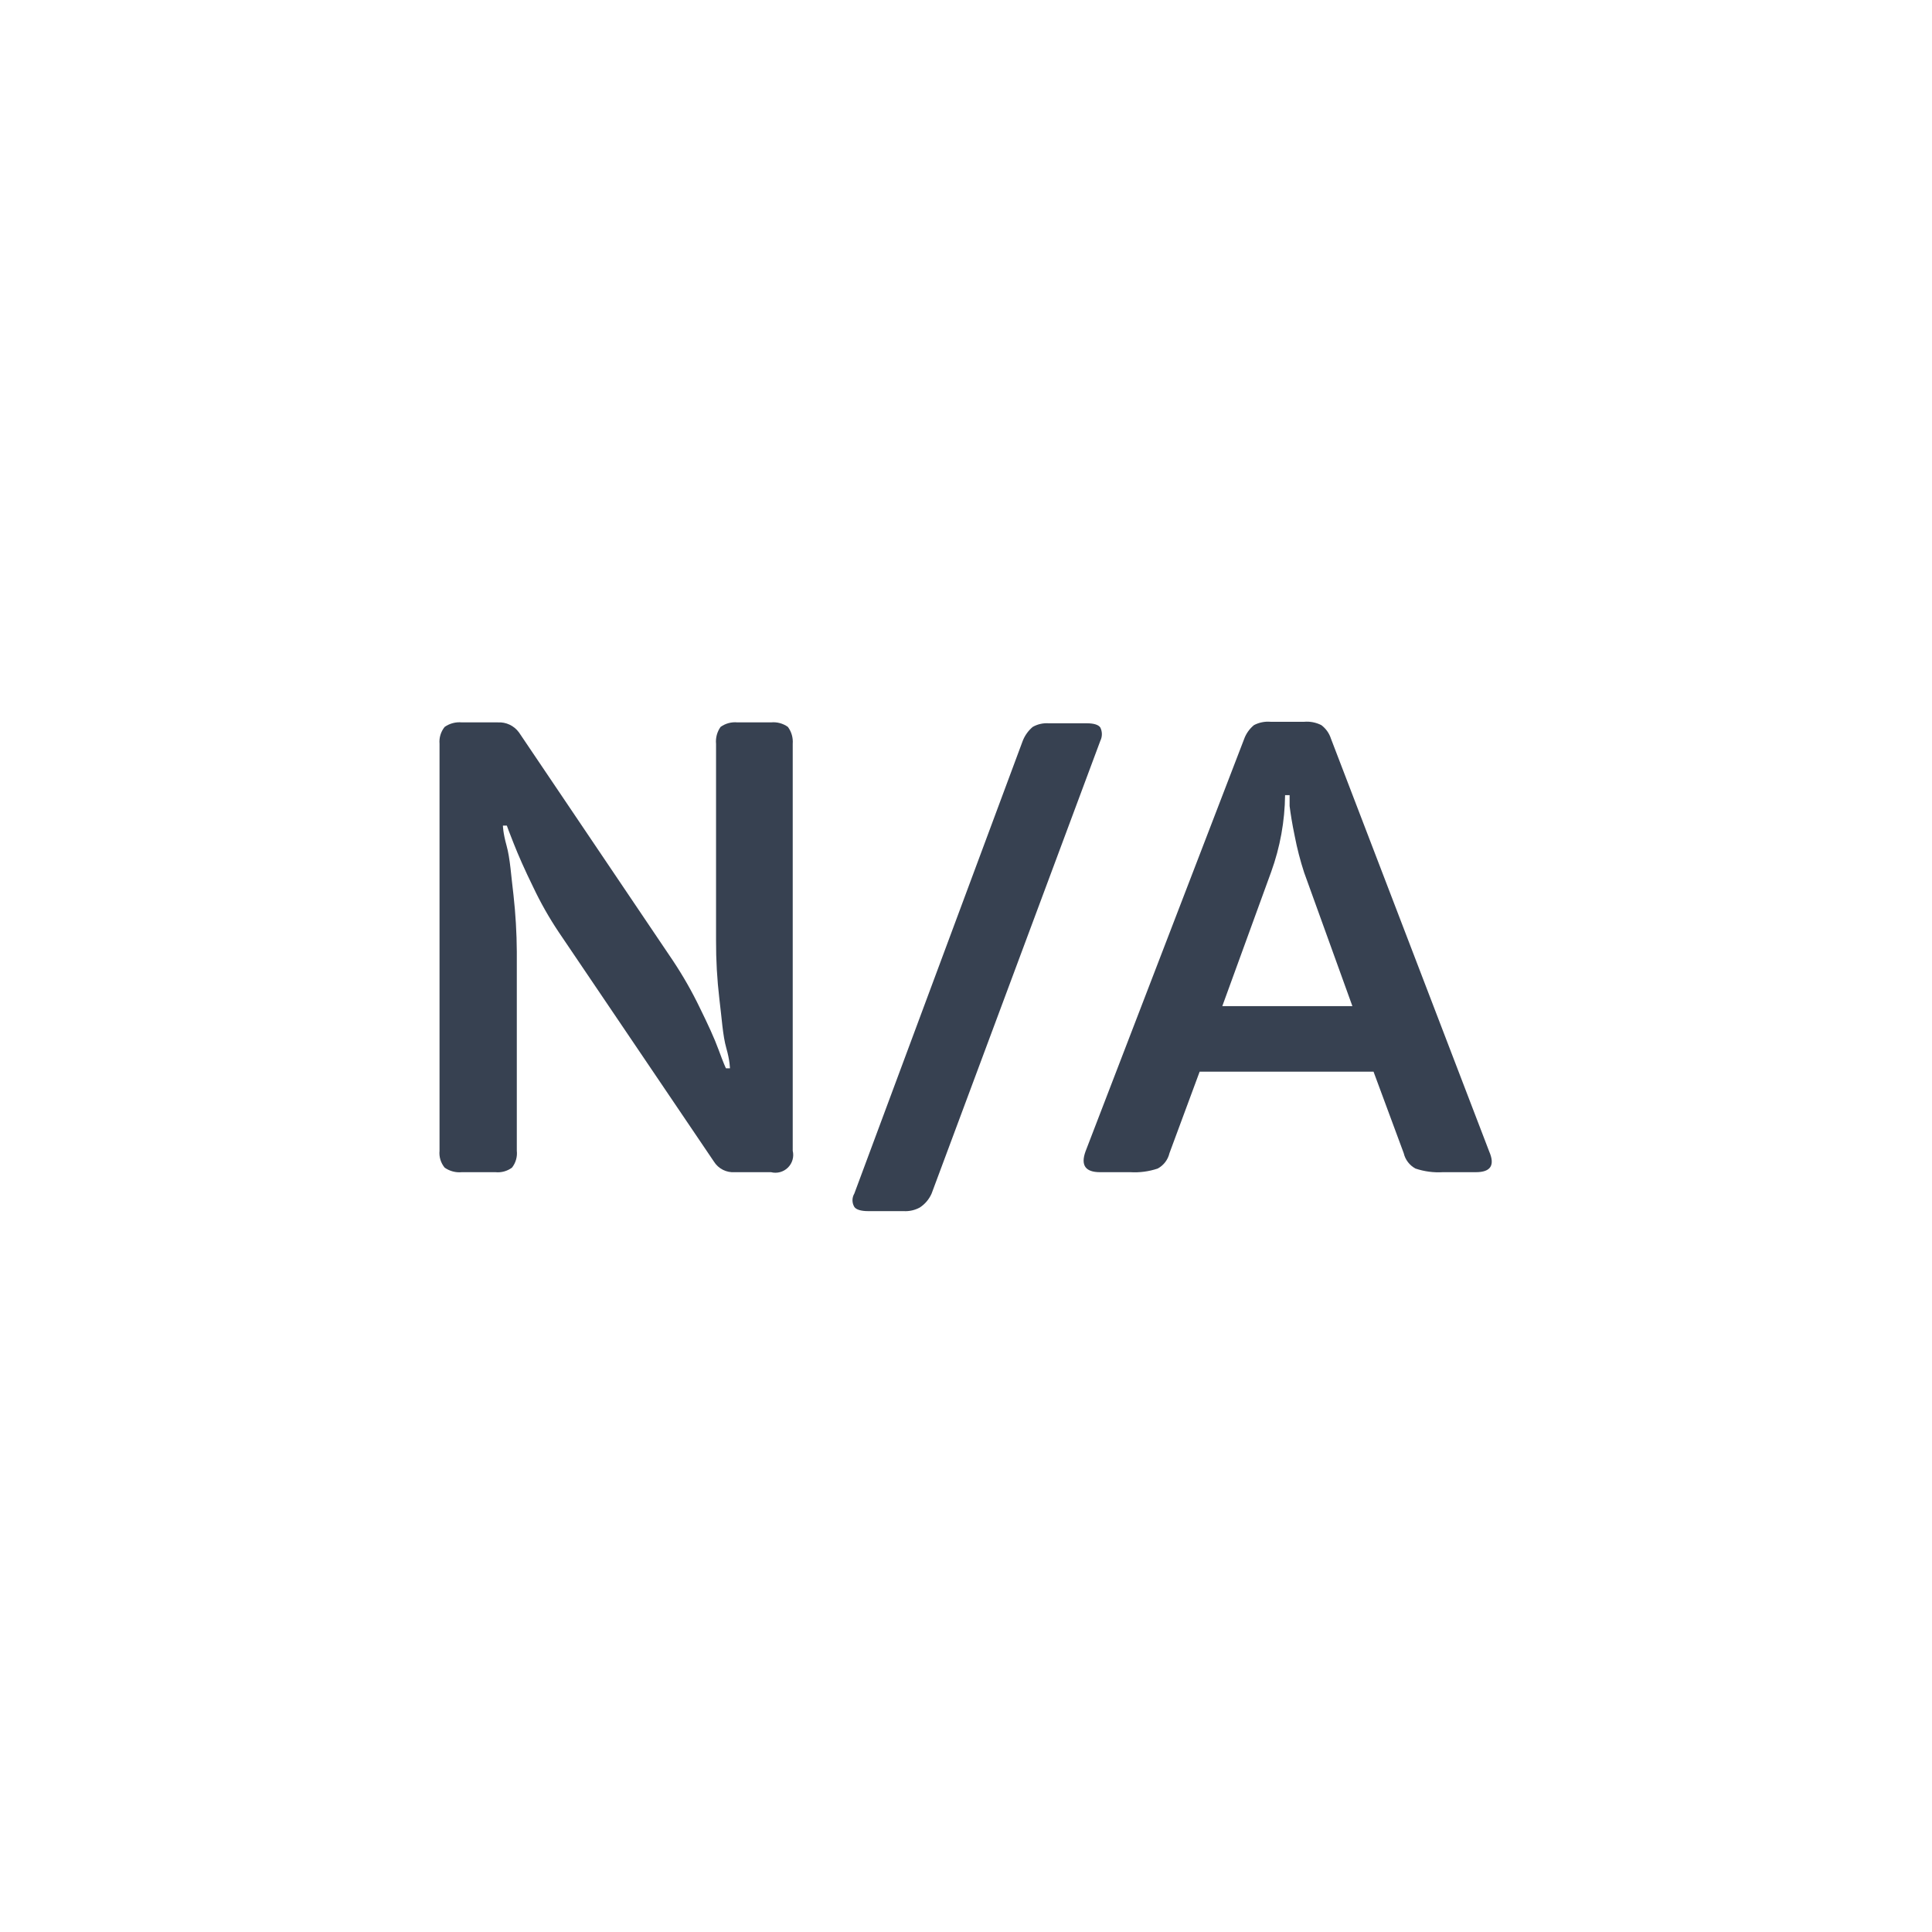
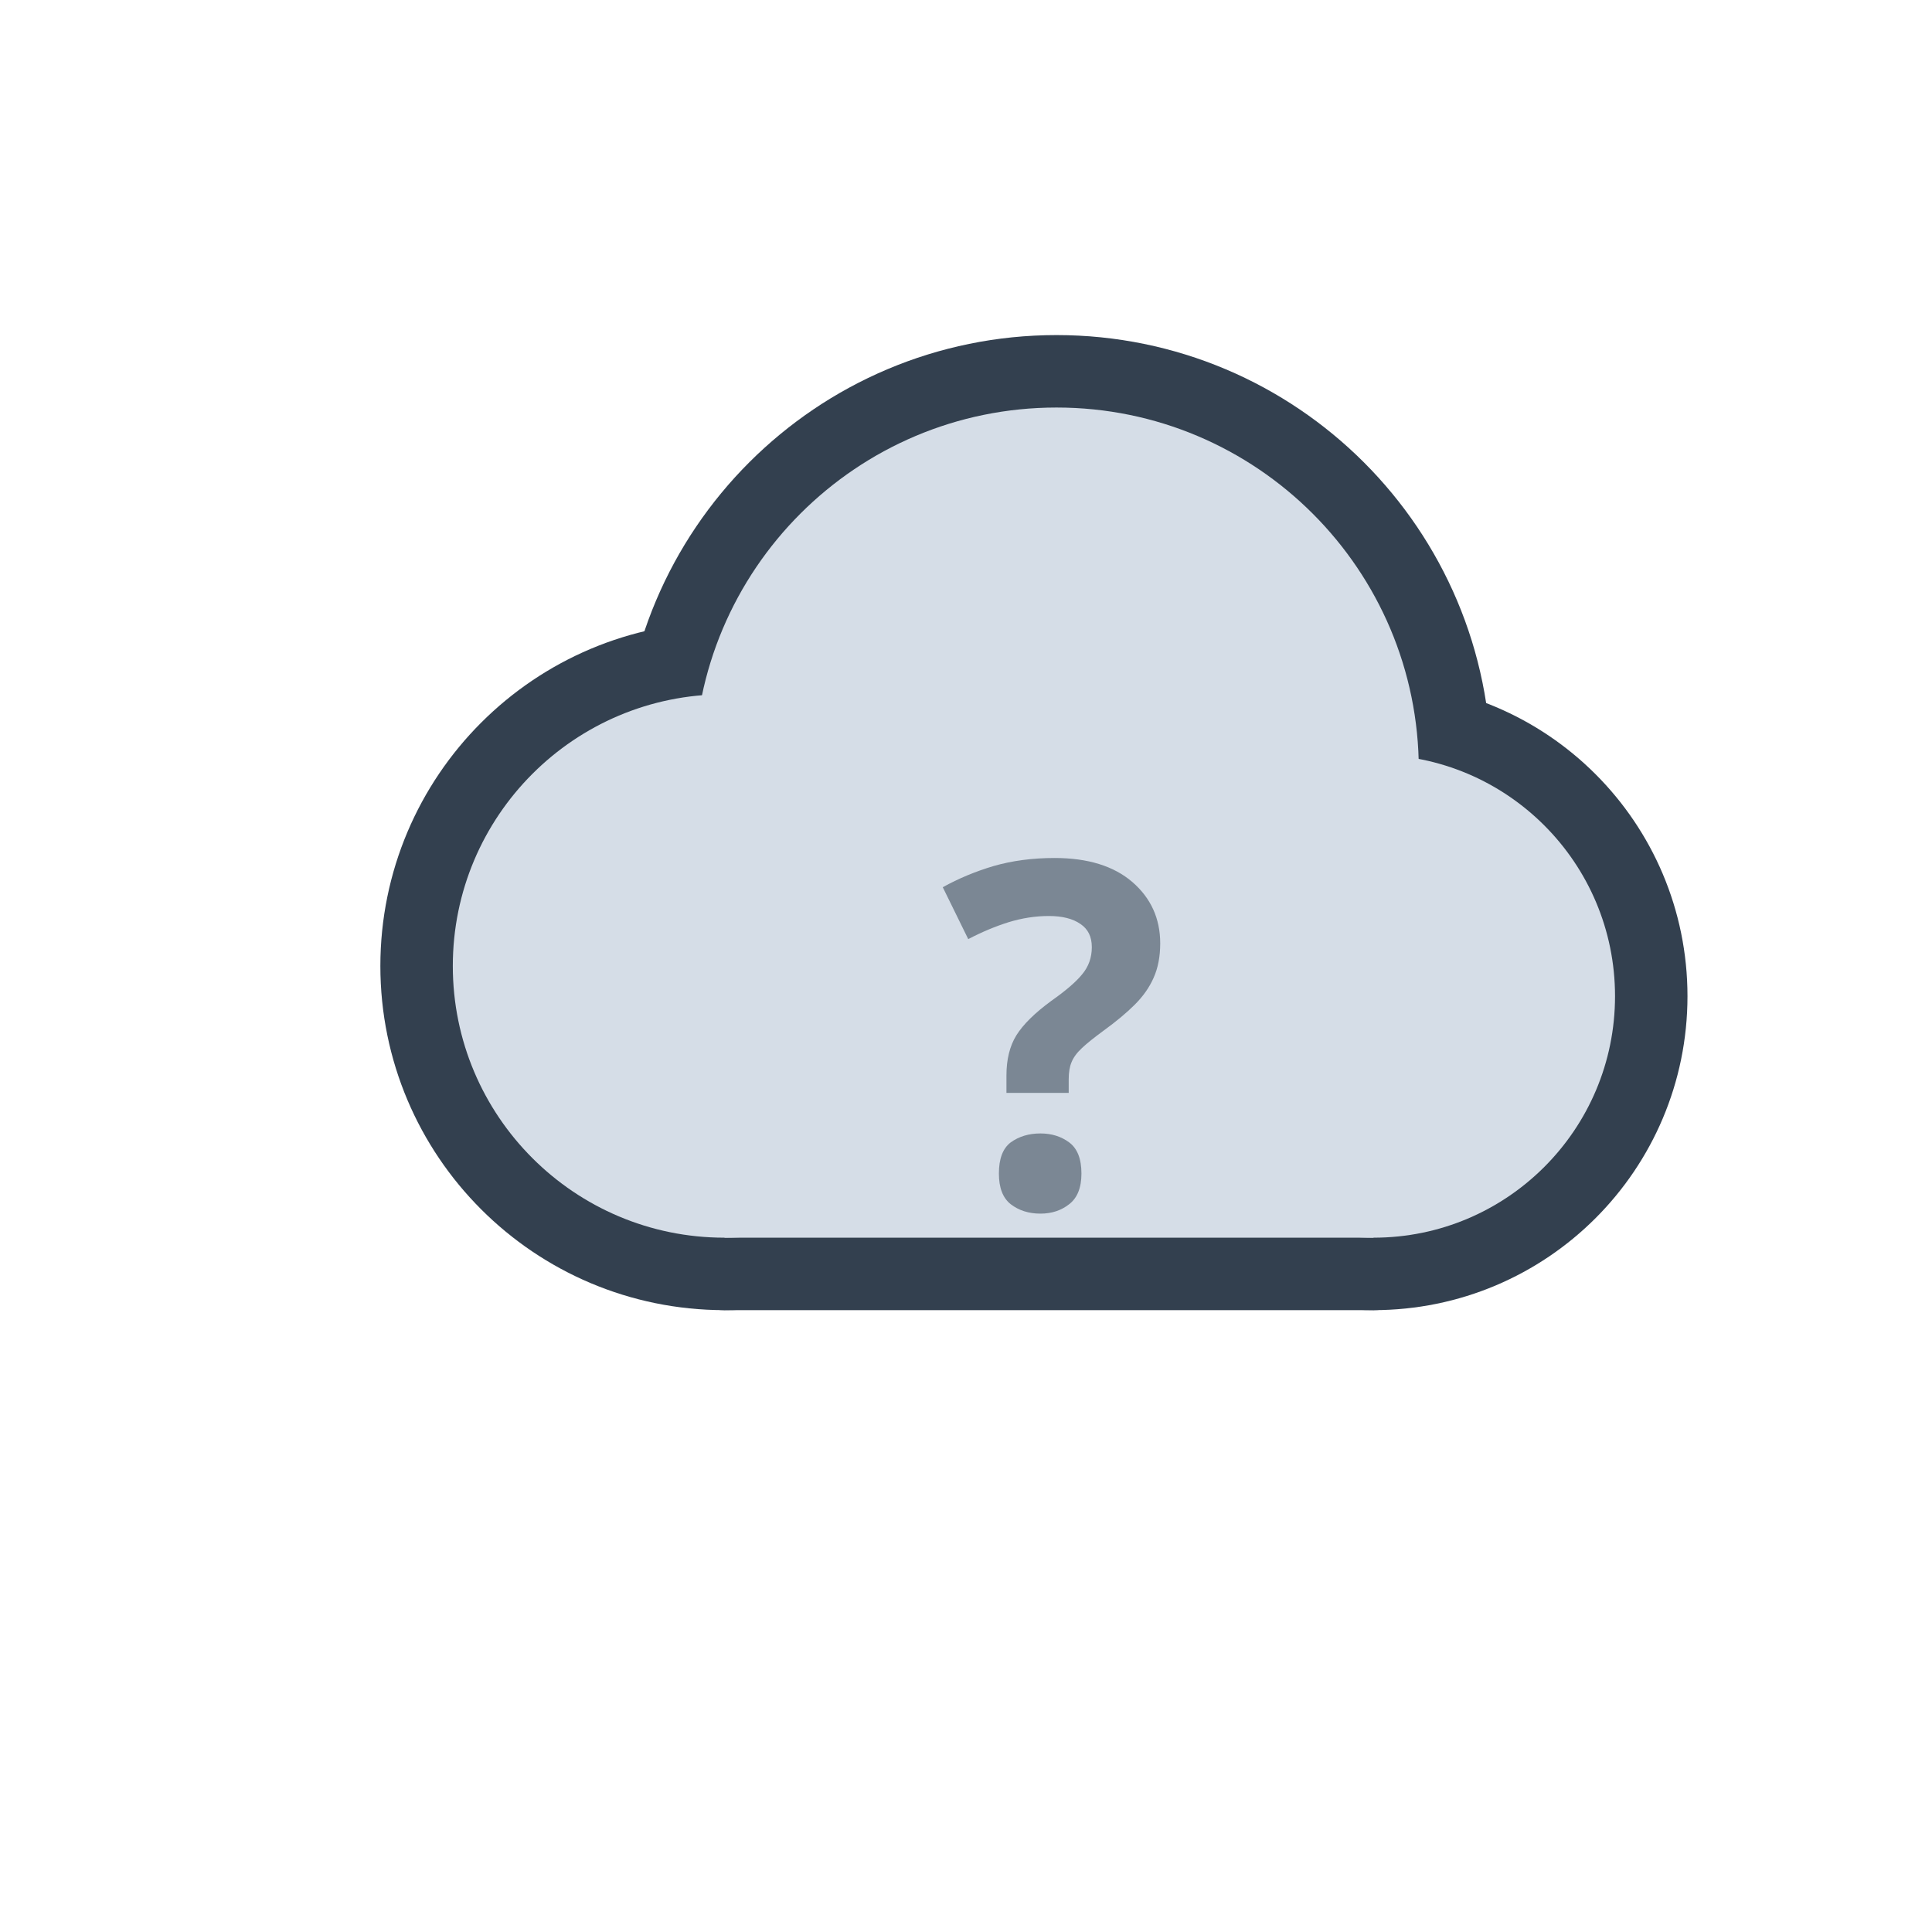
<svg xmlns="http://www.w3.org/2000/svg" viewBox="0 0 64 64">
-   <path d="M26.1,24.08a.83.83,0,0,1,.16.56V38.12a.59.59,0,0,1-.72.71h-1.2a.75.75,0,0,1-.69-.35l-5.14-7.6a11.62,11.62,0,0,1-.85-1.5c-.28-.57-.49-1.05-.64-1.43s-.23-.59-.23-.6h-.13s0,.23.12.66.15,1,.23,1.64a18,18,0,0,1,.11,1.88v6.59a.77.77,0,0,1-.16.56.79.79,0,0,1-.55.15H15.3a.85.85,0,0,1-.57-.15.76.76,0,0,1-.17-.56V24.64a.78.78,0,0,1,.17-.56.85.85,0,0,1,.57-.15h1.19a.81.81,0,0,1,.7.33l5.1,7.56a13,13,0,0,1,.89,1.56c.27.55.48,1,.63,1.41s.23.59.24.6h.13s0-.25-.12-.67-.15-1-.23-1.63a16.11,16.11,0,0,1-.11-1.94V24.64a.83.83,0,0,1,.15-.56.82.82,0,0,1,.56-.15h1.11A.82.82,0,0,1,26.1,24.08Z" fill="#374151" />
-   <path d="M30.47,40a1,1,0,0,1-.54.12H28.76c-.24,0-.4-.05-.46-.14a.43.43,0,0,1,0-.44l5.58-15a1.16,1.16,0,0,1,.33-.46.94.94,0,0,1,.53-.12H36c.24,0,.39.05.45.14a.5.5,0,0,1,0,.44l-5.59,15A1.06,1.06,0,0,1,30.47,40Z" fill="#374151" />
-   <path d="M48.89,38.83H47.8a2.4,2.4,0,0,1-.91-.12.78.78,0,0,1-.39-.51l-1-2.7H39.74l-1,2.7a.78.78,0,0,1-.39.51,2.4,2.4,0,0,1-.91.12h-1q-.73,0-.48-.69l5.25-13.65a1.07,1.07,0,0,1,.33-.47,1,1,0,0,1,.55-.11h1.11a1.06,1.06,0,0,1,.57.11.9.9,0,0,1,.32.45l5.24,13.67Q49.63,38.83,48.89,38.83Zm-6-11.13c-.09-.43-.14-.76-.17-1l0-.36h-.15a7.73,7.73,0,0,1-.46,2.54l-1.62,4.45H44.8L43.2,28.9A10,10,0,0,1,42.89,27.7Z" fill="#374151" />
+   <defs />
+   <g transform="translate(0 -4) scale(1)" fill="#33404F" stroke="#33404F" stroke-width="4.8" stroke-linejoin="round">
+     <circle cx="24" cy="36" r="9" />
+     <circle cx="35" cy="29.5" r="12" />
+     <circle cx="45.5" cy="37" r="8" />
+     <rect x="24" y="33" width="21.5" height="12" />
+   </g>
+   <g transform="translate(0 -4) scale(1)" fill="#D5DDE7">
+     <circle cx="24" cy="36" r="9" />
+     <circle cx="35" cy="29.5" r="12" />
+     <circle cx="45.5" cy="37" r="8" />
+     <rect x="24" y="33" width="21.5" height="12" />
+   </g>
+   <text x="35" y="40" text-anchor="middle" font-size="16" font-weight="800" fill="#7b8794" font-family="sans-serif">?</text>
</svg>
